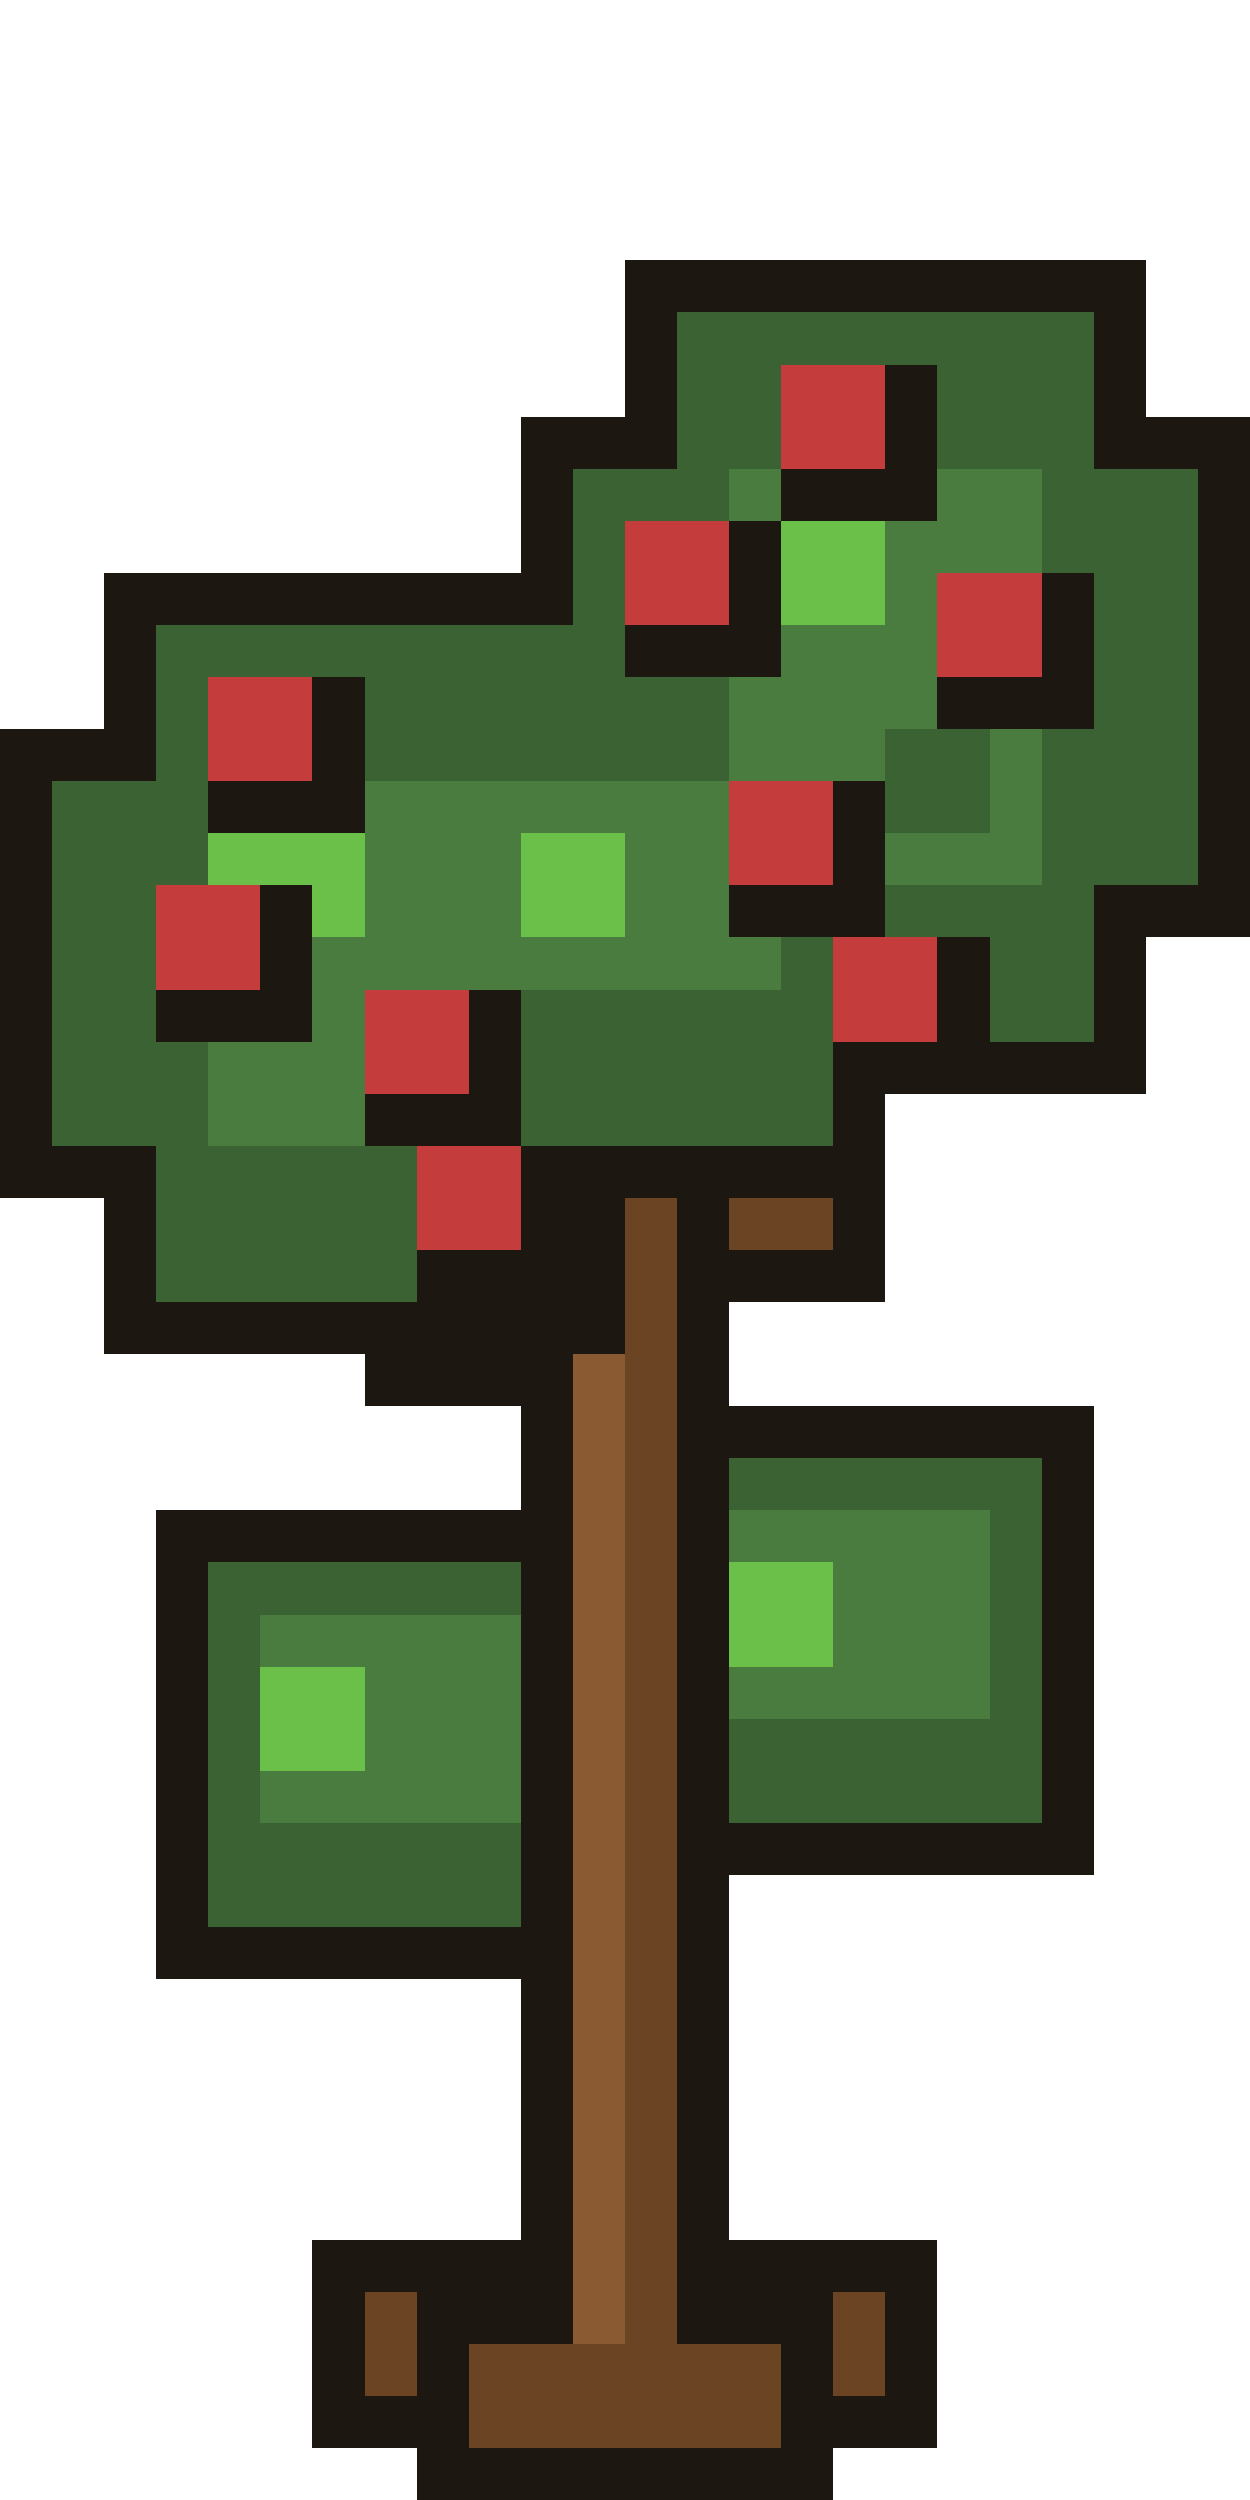
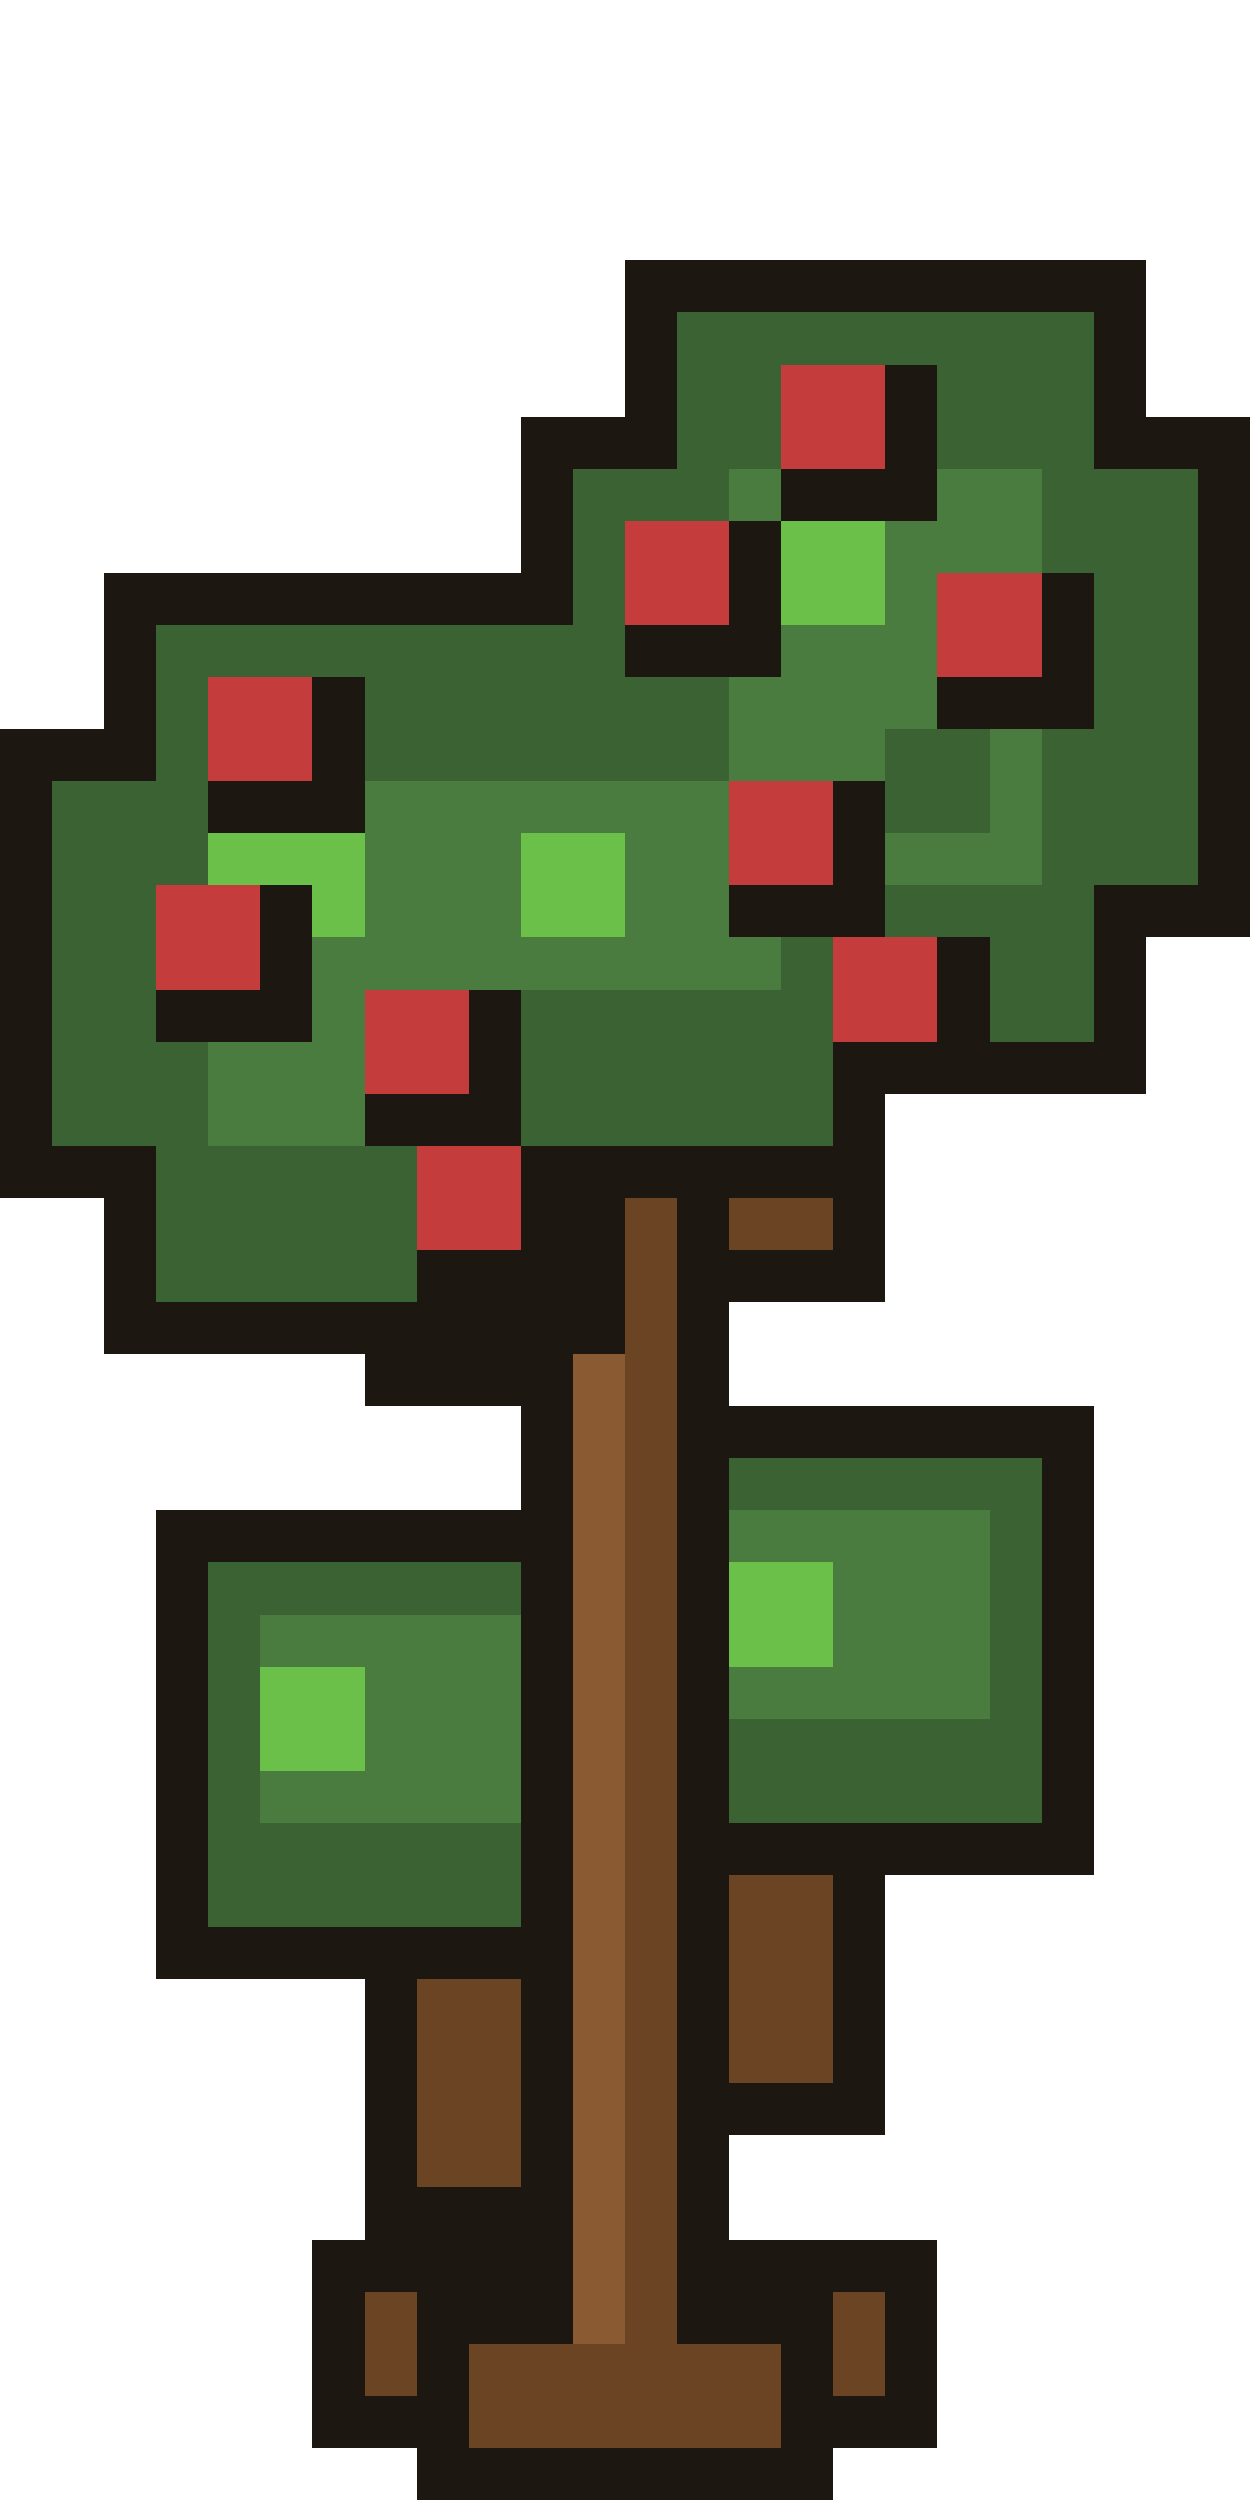
<svg xmlns="http://www.w3.org/2000/svg" viewBox="0 0 24 48" fill="none" shape-rendering="crispEdges">
+   <g id="trunk">
+     <rect fill="#1c1710" x="6" y="43" width="12" height="4" />
+     <rect fill="#6b4423" x="7" y="44" width="10" height="2" />
+     <rect fill="#8a5a32" x="8" y="44" width="4" height="1" />
+     <rect fill="#1c1710" x="10" y="34" width="4" height="14" />
+     <rect fill="#1c1710" x="8" y="44" width="8" height="4" />
+     <rect fill="#6b4423" x="11" y="35" width="2" height="12" />
+     <rect fill="#8a5a32" x="11" y="35" width="1" height="11" />
+     <rect fill="#6b4423" x="9" y="45" width="6" height="2" />
+     <rect fill="#1c1710" x="13" y="35" width="4" height="6" />
+     <rect fill="#6b4423" x="14" y="36" width="2" height="4" />
+     <rect fill="#1c1710" x="7" y="37" width="4" height="6" />
+     <rect fill="#6b4423" x="8" y="38" width="2" height="4" />
+     <rect fill="#1c1710" x="9" y="32" width="6" height="4" />
+     <rect fill="#8a5a32" x="10" y="33" width="4" height="2" />
+     <rect fill="#6b4423" x="11" y="33" width="2" height="1" />
+     <rect fill="#8a5a32" x="14" y="35" width="2" height="1" />
+     <rect fill="#8a5a32" x="8" y="37" width="2" height="1" />
+   </g>
  <g id="grow">
    <rect fill="#1c1710" x="10" y="30" width="4" height="15" />
    <rect fill="#6b4423" x="11" y="31" width="2" height="13" />
    <rect fill="#8a5a32" x="11" y="31" width="1" height="12" />
    <rect fill="#1c1710" x="3" y="29" width="9" height="9" />
    <rect fill="#1c1710" x="12" y="27" width="9" height="9" />
    <rect fill="#1c1710" x="8" y="30" width="8" height="6" />
    <rect fill="#3a6232" x="4" y="30" width="7" height="7" />
    <rect fill="#3a6232" x="13" y="28" width="7" height="7" />
    <rect fill="#3a6232" x="9" y="31" width="6" height="4" />
    <rect fill="#4a7c3f" x="5" y="31" width="5" height="4" />
    <rect fill="#4a7c3f" x="14" y="29" width="5" height="4" />
    <rect fill="#6bc04a" x="5" y="32" width="2" height="2" />
    <rect fill="#6bc04a" x="14" y="30" width="2" height="2" />
    <rect fill="#1c1710" x="6" y="43" width="12" height="4" />
    <rect fill="#6b4423" x="7" y="44" width="10" height="2" />
    <rect fill="#8a5a32" x="8" y="44" width="4" height="1" />
  </g>
  <g id="unripe">
    <rect fill="#1c1710" x="10" y="18" width="4" height="30" />
    <rect fill="#1c1710" x="8" y="44" width="8" height="4" />
    <rect fill="#6b4423" x="11" y="19" width="2" height="28" />
    <rect fill="#8a5a32" x="11" y="19" width="1" height="26" />
    <rect fill="#6b4423" x="9" y="45" width="6" height="2" />
    <rect fill="#1c1710" x="13" y="19" width="4" height="6" />
    <rect fill="#6b4423" x="14" y="20" width="2" height="4" />
    <rect fill="#1c1710" x="7" y="21" width="4" height="6" />
    <rect fill="#6b4423" x="8" y="22" width="2" height="4" />
    <rect fill="#1c1710" x="2" y="11" width="10" height="15" />
    <rect fill="#1c1710" x="0" y="14" width="14" height="9" />
    <rect fill="#1c1710" x="12" y="5" width="10" height="16" />
    <rect fill="#1c1710" x="10" y="8" width="14" height="10" />
    <rect fill="#1c1710" x="7" y="12" width="10" height="11" />
    <rect fill="#3a6232" x="3" y="12" width="8" height="13" />
    <rect fill="#3a6232" x="1" y="15" width="12" height="7" />
    <rect fill="#3a6232" x="13" y="6" width="8" height="14" />
    <rect fill="#3a6232" x="11" y="9" width="12" height="8" />
    <rect fill="#3a6232" x="8" y="13" width="8" height="9" />
    <rect fill="#4a7c3f" x="4" y="15" width="6" height="7" />
    <rect fill="#4a7c3f" x="14" y="9" width="6" height="8" />
    <rect fill="#4a7c3f" x="9" y="15" width="6" height="4" />
    <rect fill="#6bc04a" x="4" y="16" width="3" height="2" />
    <rect fill="#6bc04a" x="14" y="10" width="3" height="2" />
    <rect fill="#6bc04a" x="10" y="16" width="2" height="2" />
    <rect fill="#3a6232" x="17" y="14" width="2" height="2" />
  </g>
  <g id="ripe">
    <rect fill="#1c1710" x="10" y="18" width="4" height="30" />
    <rect fill="#1c1710" x="8" y="44" width="8" height="4" />
    <rect fill="#6b4423" x="11" y="19" width="2" height="28" />
    <rect fill="#8a5a32" x="11" y="19" width="1" height="26" />
    <rect fill="#6b4423" x="9" y="45" width="6" height="2" />
    <rect fill="#1c1710" x="13" y="19" width="4" height="6" />
    <rect fill="#6b4423" x="14" y="20" width="2" height="4" />
    <rect fill="#1c1710" x="7" y="21" width="4" height="6" />
    <rect fill="#6b4423" x="8" y="22" width="2" height="4" />
    <rect fill="#1c1710" x="2" y="11" width="10" height="15" />
    <rect fill="#1c1710" x="0" y="14" width="14" height="9" />
    <rect fill="#1c1710" x="12" y="5" width="10" height="16" />
    <rect fill="#1c1710" x="10" y="8" width="14" height="10" />
    <rect fill="#1c1710" x="7" y="12" width="10" height="11" />
    <rect fill="#3a6232" x="3" y="12" width="8" height="13" />
    <rect fill="#3a6232" x="1" y="15" width="12" height="7" />
    <rect fill="#3a6232" x="13" y="6" width="8" height="14" />
    <rect fill="#3a6232" x="11" y="9" width="12" height="8" />
    <rect fill="#3a6232" x="8" y="13" width="8" height="9" />
    <rect fill="#4a7c3f" x="4" y="15" width="6" height="7" />
    <rect fill="#4a7c3f" x="14" y="9" width="6" height="8" />
    <rect fill="#4a7c3f" x="9" y="15" width="6" height="4" />
    <rect fill="#6bc04a" x="4" y="16" width="3" height="2" />
    <rect fill="#6bc04a" x="14" y="10" width="3" height="2" />
    <rect fill="#6bc04a" x="10" y="16" width="2" height="2" />
    <rect fill="#3a6232" x="17" y="14" width="2" height="2" />
    <rect fill="#1c1710" x="4" y="13" width="3" height="3" />
    <rect fill="#c43c3c" x="4" y="13" width="2" height="2" />
    <rect fill="#1c1710" x="3" y="17" width="3" height="3" />
    <rect fill="#c43c3c" x="3" y="17" width="2" height="2" />
    <rect fill="#1c1710" x="7" y="19" width="3" height="3" />
    <rect fill="#c43c3c" x="7" y="19" width="2" height="2" />
    <rect fill="#1c1710" x="8" y="22" width="3" height="3" />
    <rect fill="#c43c3c" x="8" y="22" width="2" height="2" />
    <rect fill="#1c1710" x="15" y="7" width="3" height="3" />
    <rect fill="#c43c3c" x="15" y="7" width="2" height="2" />
    <rect fill="#1c1710" x="18" y="11" width="3" height="3" />
    <rect fill="#c43c3c" x="18" y="11" width="2" height="2" />
    <rect fill="#1c1710" x="12" y="10" width="3" height="3" />
    <rect fill="#c43c3c" x="12" y="10" width="2" height="2" />
    <rect fill="#1c1710" x="14" y="15" width="3" height="3" />
    <rect fill="#c43c3c" x="14" y="15" width="2" height="2" />
    <rect fill="#1c1710" x="16" y="18" width="3" height="3" />
    <rect fill="#c43c3c" x="16" y="18" width="2" height="2" />
  </g>
</svg>
